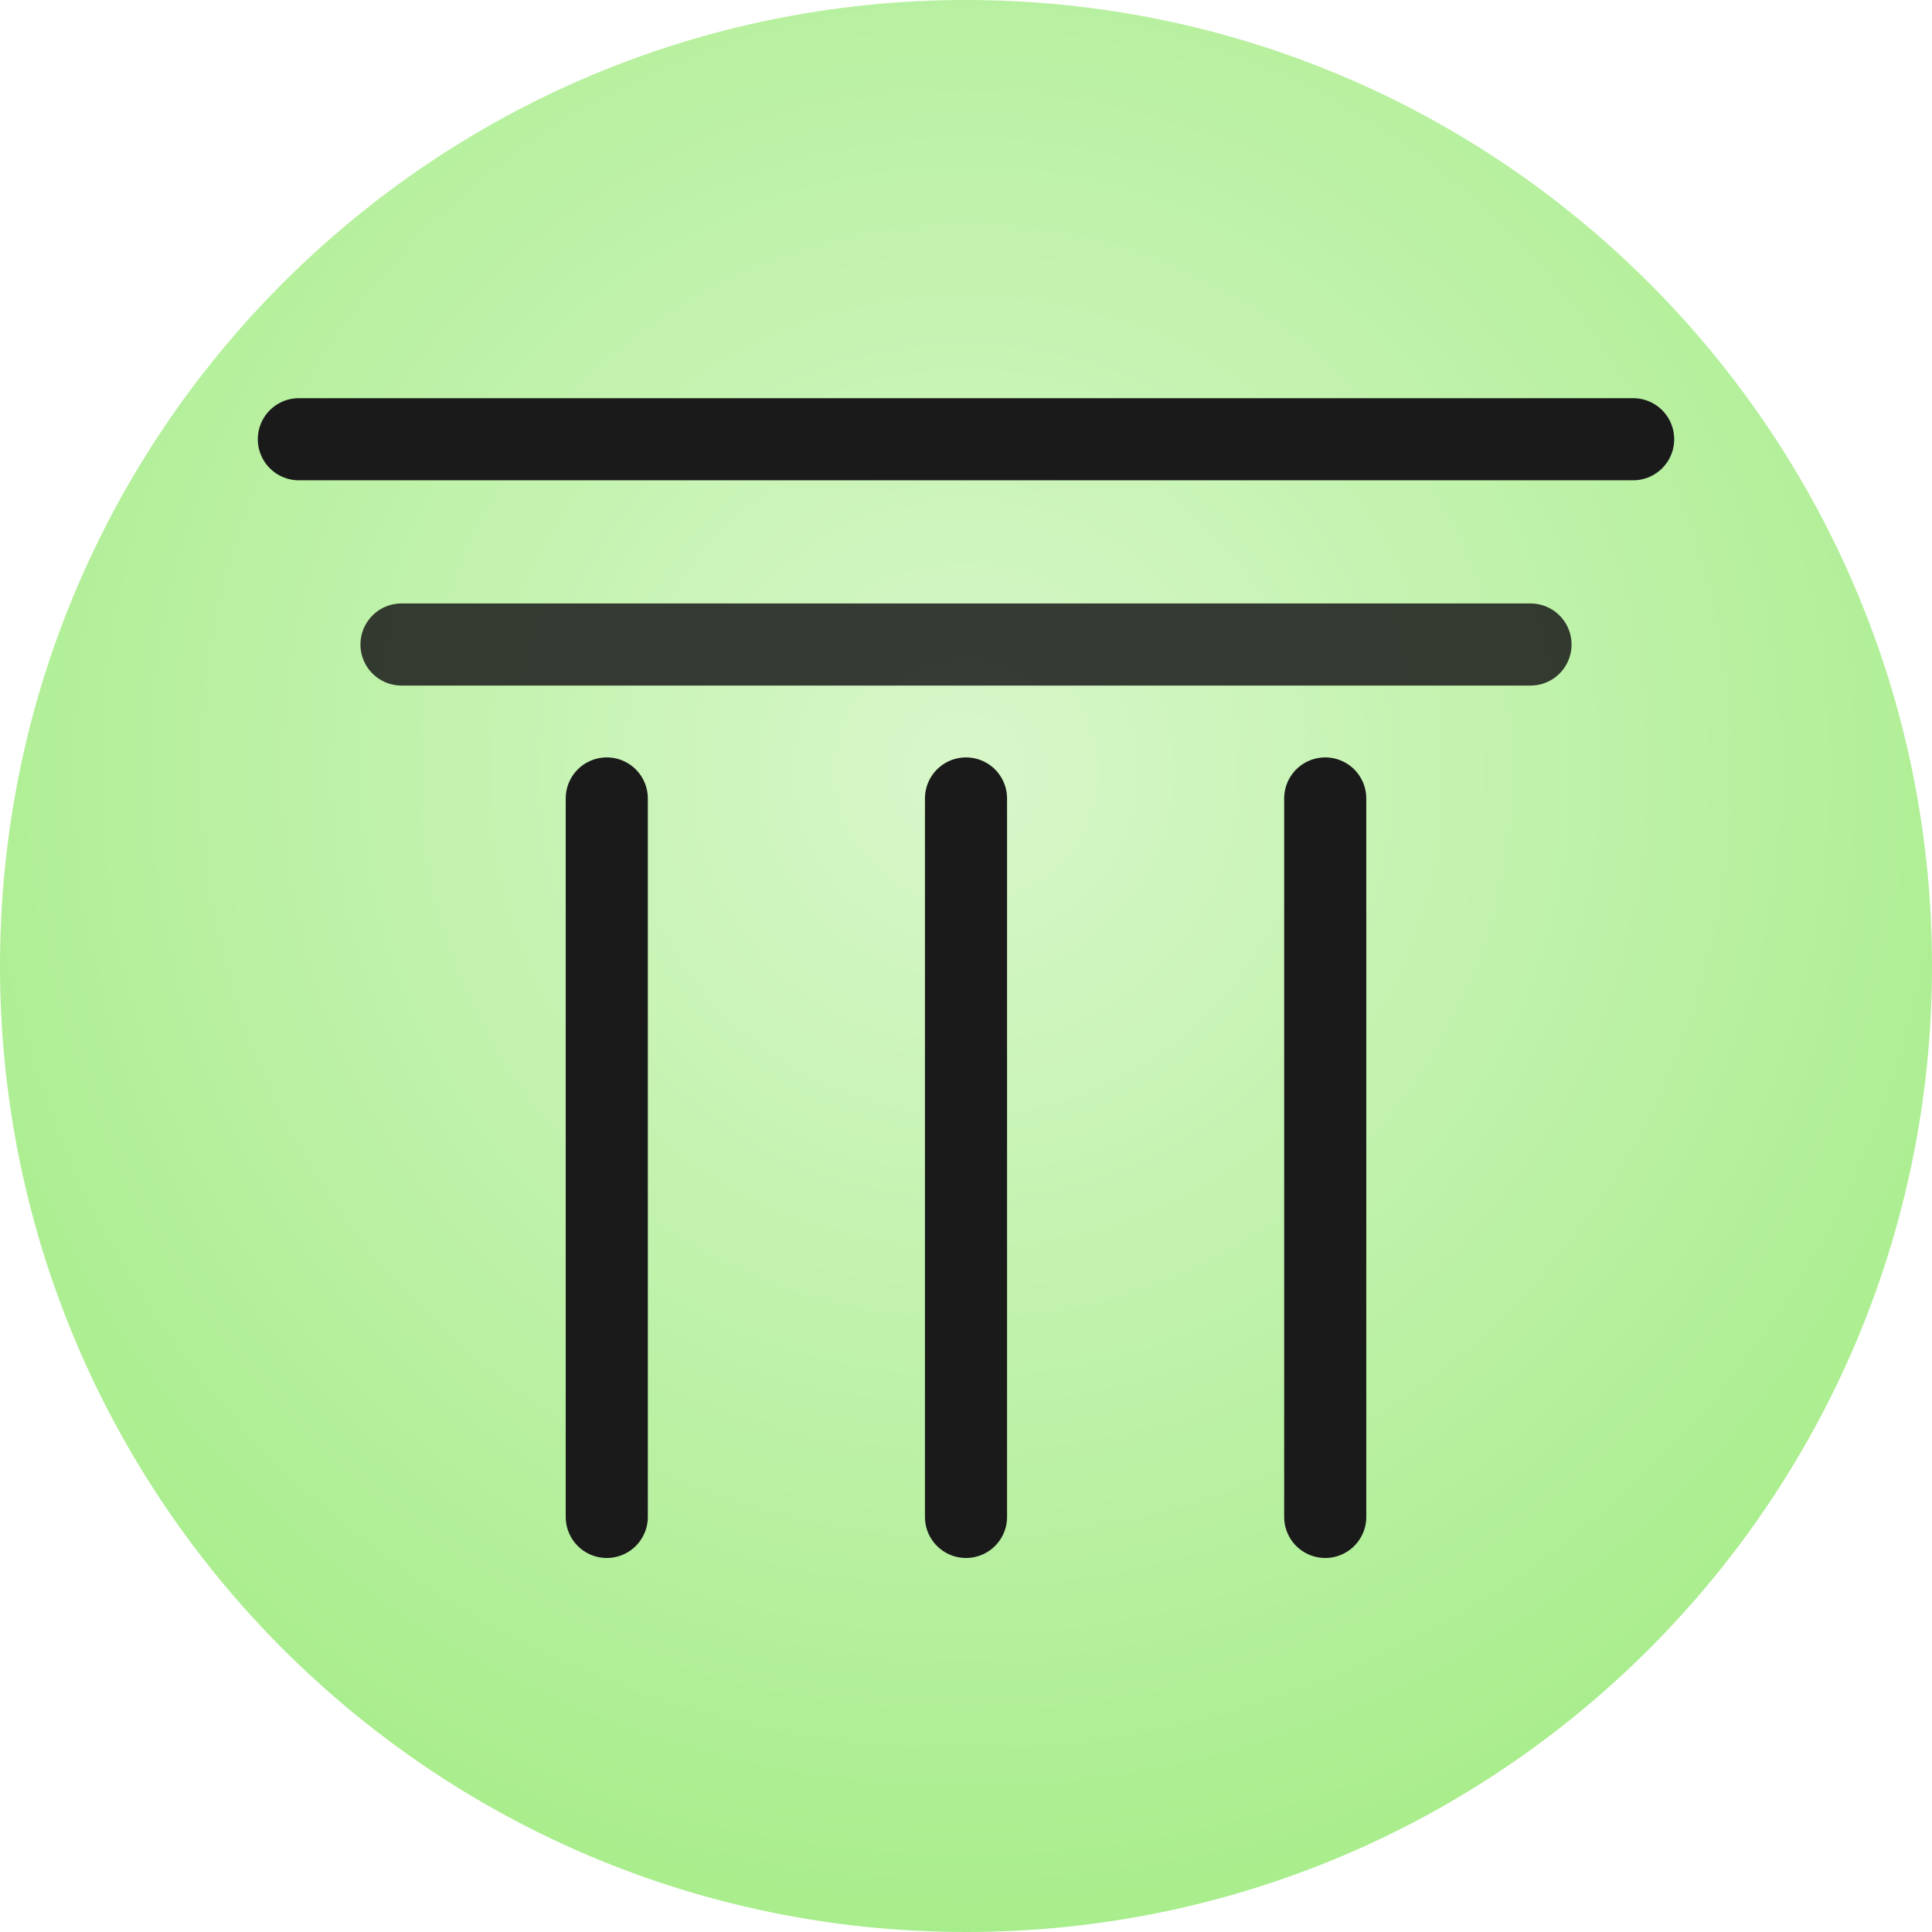
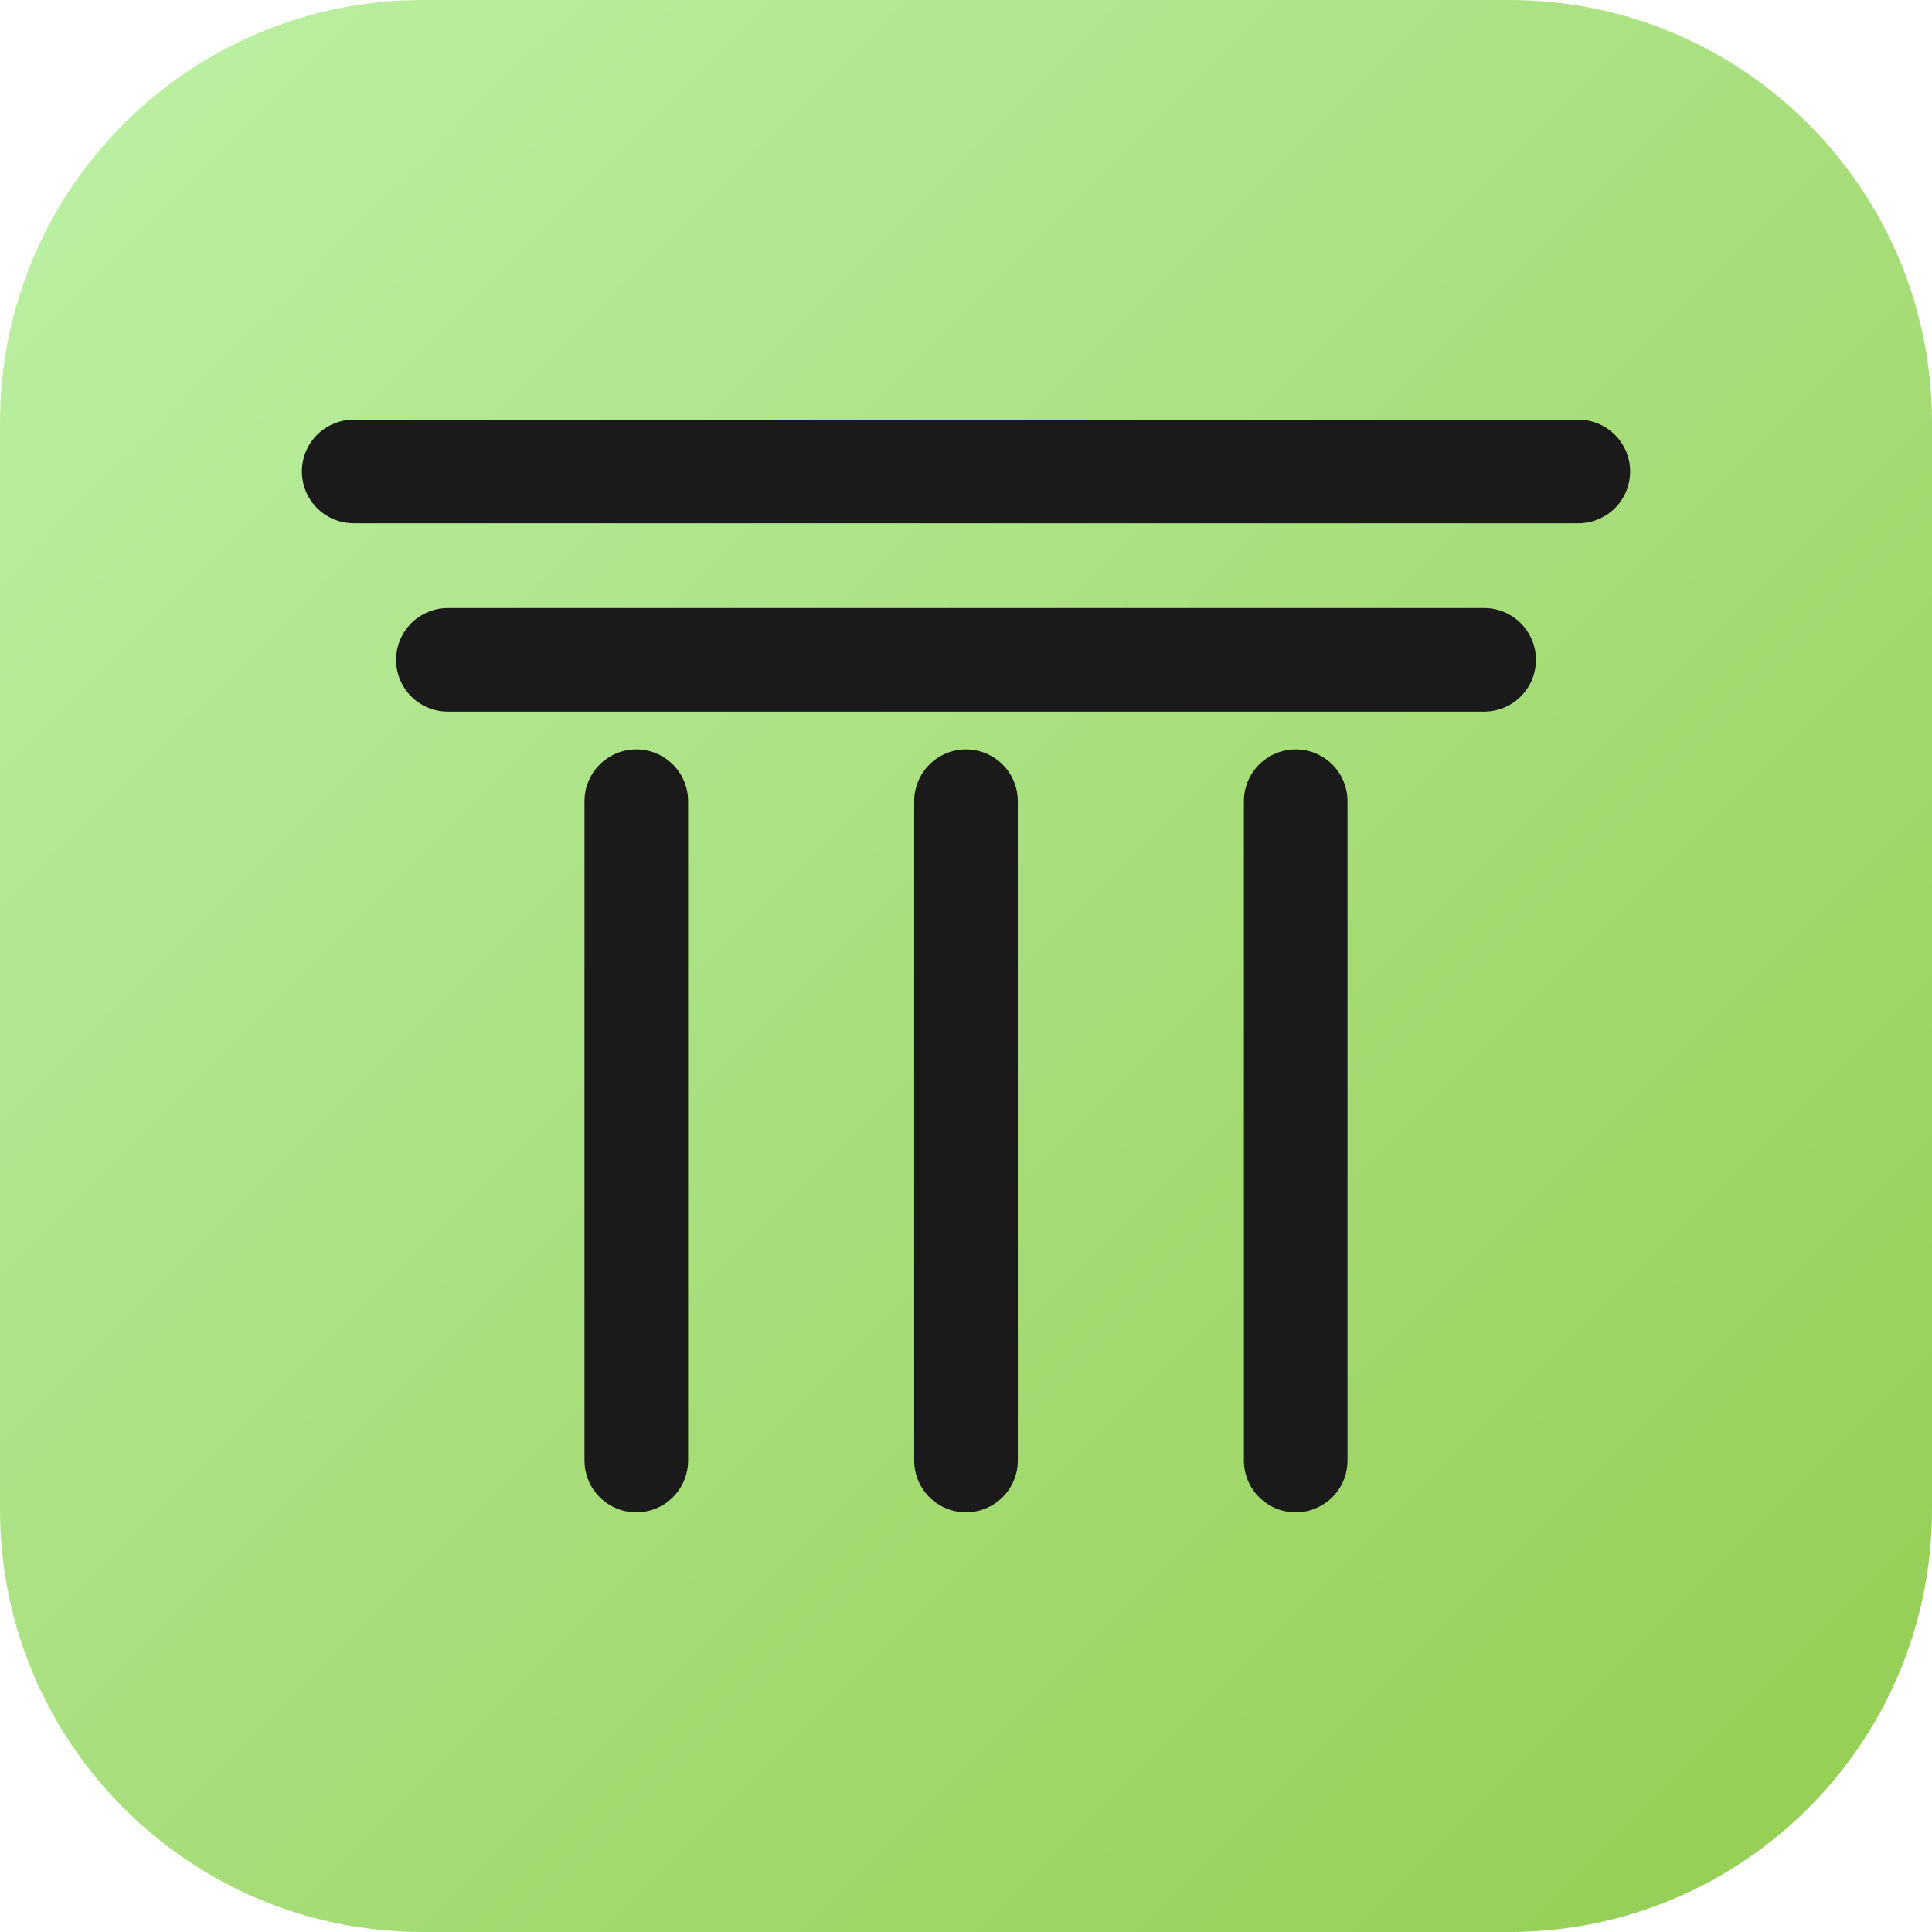
<svg xmlns="http://www.w3.org/2000/svg" viewBox="0 0 32.000 32.000" width="32" height="32" role="img" aria-label="Pilar">
  <defs>
-     <radialGradient id="d" cx="50%" cy="40%" r="65%">
-       <stop offset="0%" stop-color="#D8F7CA" />
-       <stop offset="100%" stop-color="#A4EC86" />
-     </radialGradient>
+     <linearGradient id="v" x1="0" y1="0" x2="1" y2="1">
+       <stop offset="0%" stop-color="#BDF1A7" />
+       <stop offset="100%" stop-color="#93CD51" />
+     </linearGradient>
  </defs>
-   <circle cx="16" cy="16" r="16" fill="url(#d)" />
-   <g stroke="#1A1A1A" stroke-width="1.36" stroke-linecap="round" fill="none">
-     <path d="M4.95 7.275H27.05" />
-     <path d="M6.65 10.675H25.35" stroke-opacity="0.85" />
-     <path d="M10.05 13.225V25.125" />
-     <path d="M16 13.225V25.125" />
-     <path d="M21.95 13.225V25.125" />
+   <rect width="32" height="32" rx="7" fill="url(#v)" />
+   <g stroke="#1A1A1A" stroke-width="1.716" stroke-linecap="round" fill="none">
+     <path d="M5.858 7.809H26.142" />
+     <path d="M7.418 10.929H24.582" stroke-opacity="1" />
+     <path d="M10.539 13.27V24.191" />
+     <path d="M16 13.27V24.191" />
+     <path d="M21.461 13.27V24.191" />
  </g>
</svg>
